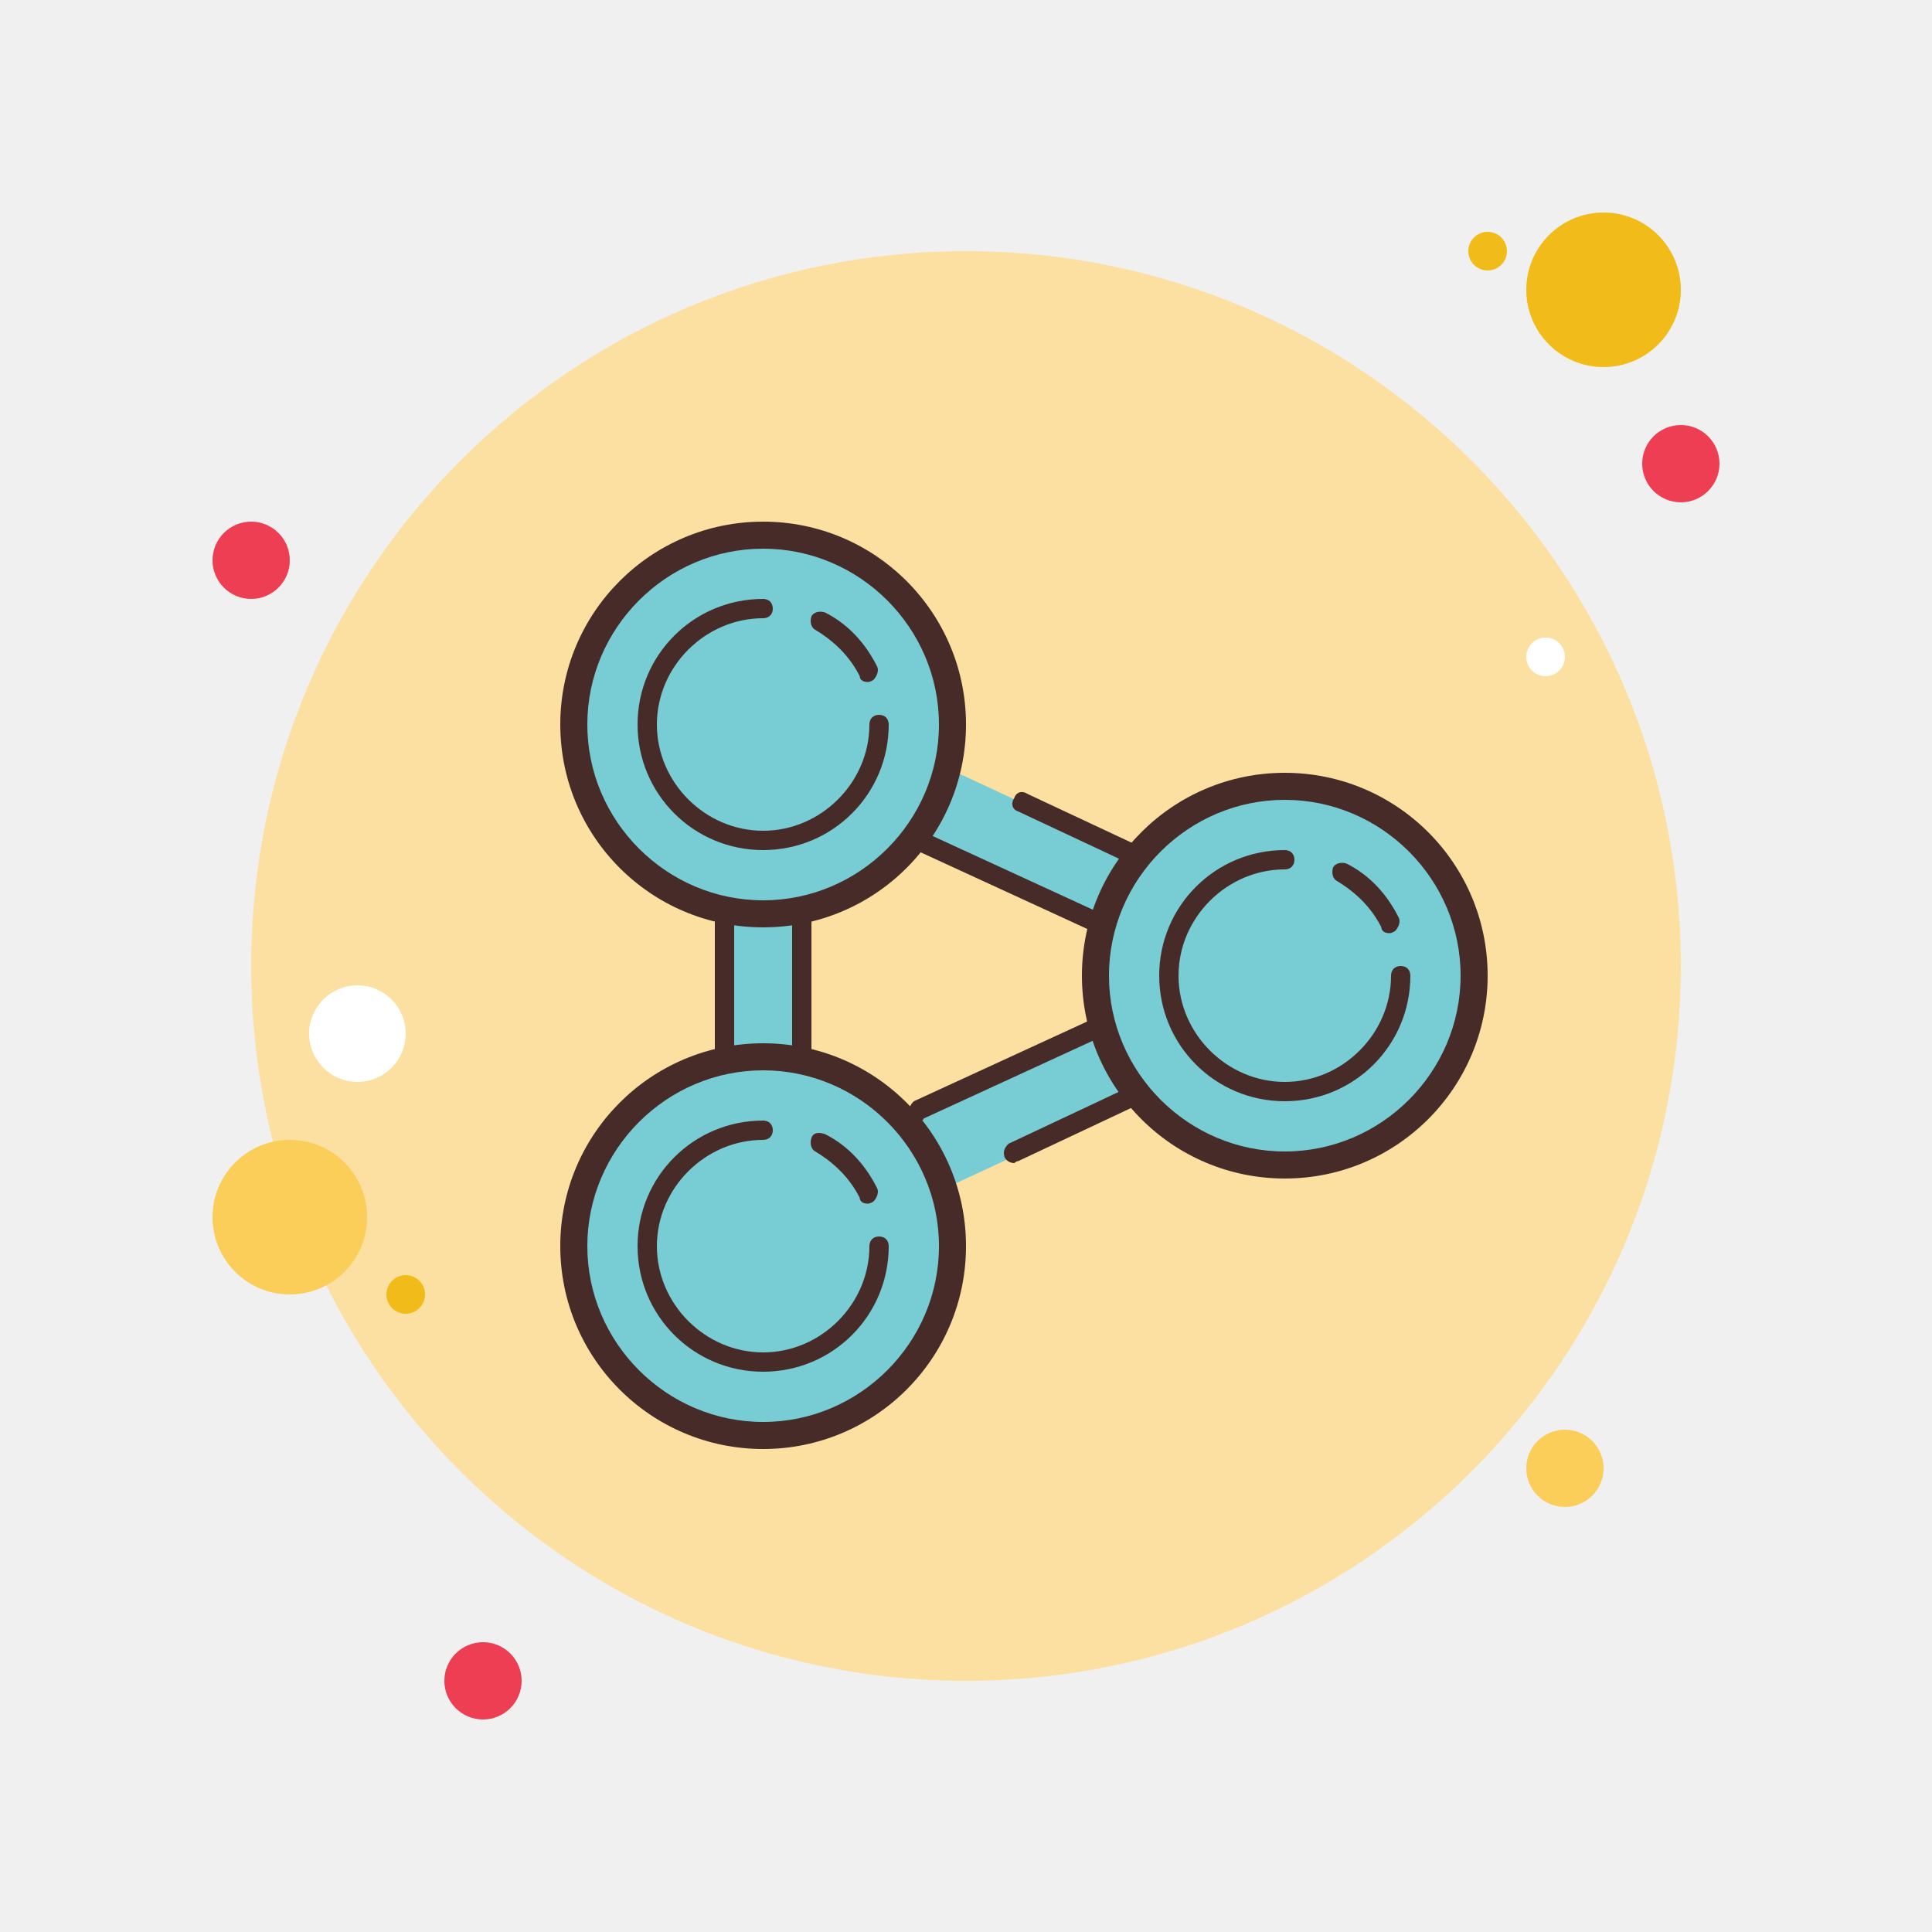
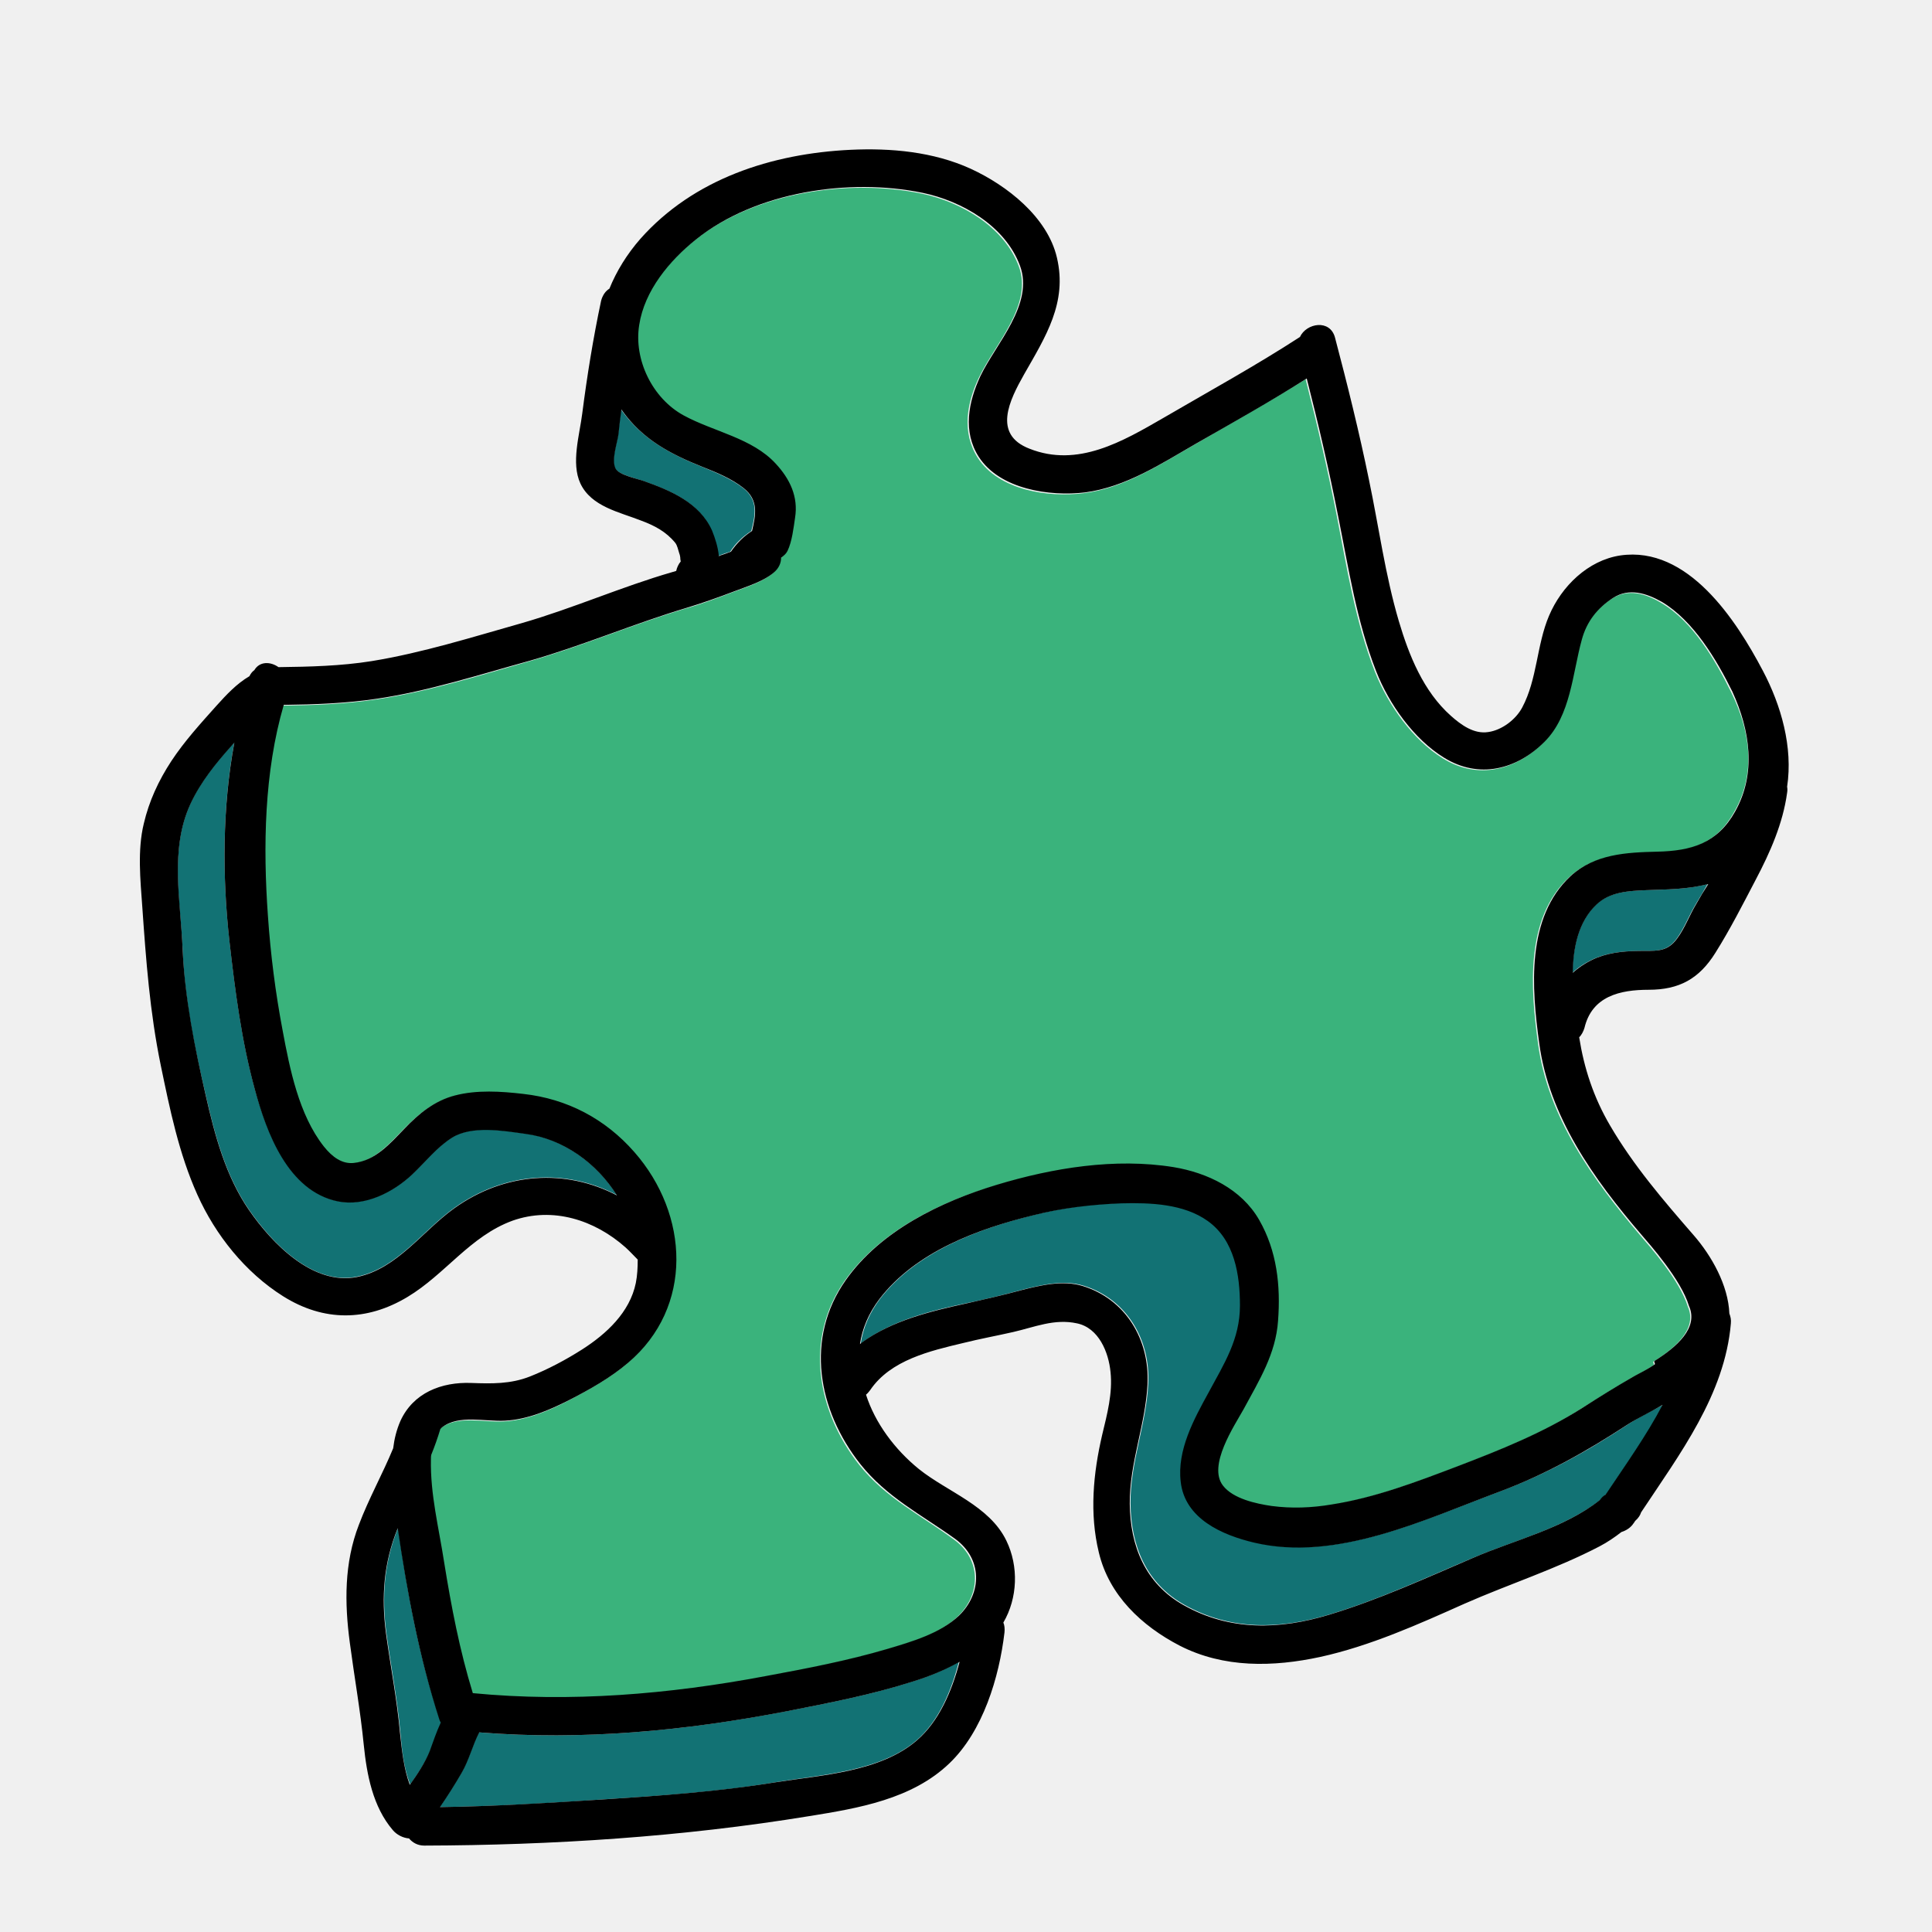
- <svg xmlns="http://www.w3.org/2000/svg" viewBox="0 0 100 100" width="50px" height="50px">
-   <path fill="#ee3e54" d="M13 27A2 2 0 1 0 13 31A2 2 0 1 0 13 27Z" />
-   <path fill="#f1bc19" d="M77 12A1 1 0 1 0 77 14A1 1 0 1 0 77 12Z" />
-   <path fill="#fce0a2" d="M50 13A37 37 0 1 0 50 87A37 37 0 1 0 50 13Z" />
-   <path fill="#f1bc19" d="M83 11A4 4 0 1 0 83 19A4 4 0 1 0 83 11Z" />
-   <path fill="#ee3e54" d="M87 22A2 2 0 1 0 87 26A2 2 0 1 0 87 22Z" />
-   <path fill="#fbcd59" d="M81 74A2 2 0 1 0 81 78 2 2 0 1 0 81 74zM15 59A4 4 0 1 0 15 67 4 4 0 1 0 15 59z" />
-   <path fill="#ee3e54" d="M25 85A2 2 0 1 0 25 89A2 2 0 1 0 25 85Z" />
-   <path fill="#fff" d="M18.5 51A2.5 2.5 0 1 0 18.5 56A2.5 2.5 0 1 0 18.5 51Z" />
-   <path fill="#f1bc19" d="M21 66A1 1 0 1 0 21 68A1 1 0 1 0 21 66Z" />
-   <path fill="#fff" d="M80 33A1 1 0 1 0 80 35A1 1 0 1 0 80 33Z" />
-   <path fill="#78cdd4" d="M37.9 44.7H41V57.2H37.9z" />
-   <path fill="#472b29" d="M37.5 57c-.3 0-.5-.2-.5-.5v-11c0-.3.2-.5.5-.5s.5.2.5.5v11C38 56.8 37.8 57 37.5 57zM41.5 57c-.3 0-.5-.2-.5-.5v-11c0-.3.2-.5.5-.5s.5.2.5.5v11C42 56.8 41.8 57 41.5 57z" />
-   <path fill="#78cdd4" d="M51.4 35.9H55.5V52.2H51.4z" transform="rotate(-65.057 53.473 44.06)" />
-   <path fill="#472b29" d="M57.6,48.6c-0.1,0-0.1,0-0.2,0l-10-4.6c-0.3-0.1-0.4-0.4-0.2-0.7c0.1-0.3,0.4-0.4,0.7-0.2l10,4.6 c0.3,0.1,0.4,0.4,0.2,0.7C58,48.5,57.8,48.6,57.6,48.6z" />
-   <g>
-     <path fill="#472b29" d="M59.3,45c-0.1,0-0.1,0-0.2,0l-6.4-3c-0.3-0.1-0.4-0.4-0.2-0.7c0.1-0.3,0.4-0.4,0.7-0.2l6.4,3 c0.3,0.1,0.4,0.4,0.2,0.7C59.7,44.9,59.5,45,59.3,45z" />
-   </g>
-   <g>
-     <path fill="#78cdd4" d="M47 54.1H63.7V58.3H47z" transform="rotate(-24.943 55.34 56.155)" />
-   </g>
-   <g>
-     <path fill="#472b29" d="M52.5,60.2c-0.2,0-0.4-0.1-0.5-0.3c-0.1-0.3,0-0.5,0.2-0.7l6.8-3.2c0.3-0.1,0.5,0,0.7,0.2 c0.1,0.3,0,0.5-0.2,0.7l-6.8,3.2C52.6,60.1,52.5,60.2,52.5,60.2z" />
-   </g>
-   <g>
-     <path fill="#472b29" d="M47.6,58c-0.2,0-0.4-0.1-0.5-0.3c-0.1-0.3,0-0.5,0.2-0.7l10-4.6c0.3-0.1,0.5,0,0.7,0.2s0,0.5-0.2,0.7l-10,4.6 C47.8,58,47.7,58,47.6,58z" />
-   </g>
-   <g>
-     <path fill="#78cdd4" d="M66.5 40.7A9.8 9.8 0 1 0 66.5 60.3A9.8 9.8 0 1 0 66.5 40.7Z" />
-     <path fill="#472b29" d="M66.5,41.4c5,0,9.1,4.1,9.1,9.1s-4.1,9.1-9.1,9.1s-9.1-4.1-9.1-9.1S61.5,41.4,66.5,41.4 M66.5,40 C60.7,40,56,44.7,56,50.5S60.7,61,66.5,61S77,56.3,77,50.5S72.3,40,66.5,40L66.5,40z" />
-   </g>
-   <g>
-     <path fill="#472b29" d="M66.5 57c-3.6 0-6.5-2.9-6.5-6.5s2.9-6.5 6.5-6.5c.3 0 .5.2.5.5S66.8 45 66.5 45c-3 0-5.5 2.5-5.5 5.5 0 3 2.5 5.5 5.5 5.5s5.5-2.5 5.5-5.5c0-.3.2-.5.5-.5s.5.2.5.5C73 54.1 70.1 57 66.5 57zM71.9 48.3c-.2 0-.4-.1-.4-.3-.5-1-1.3-1.8-2.3-2.4-.2-.1-.3-.4-.2-.7.1-.2.4-.3.7-.2 1.2.6 2.1 1.6 2.7 2.8.1.2 0 .5-.2.7C72 48.3 72 48.3 71.9 48.3z" />
-   </g>
-   <g>
-     <path fill="#78cdd4" d="M39.5 27.7A9.8 9.8 0 1 0 39.5 47.3A9.8 9.8 0 1 0 39.5 27.7Z" />
-     <path fill="#472b29" d="M39.5,28.4c5,0,9.1,4.1,9.1,9.1s-4.1,9.1-9.1,9.1s-9.1-4.1-9.1-9.1S34.5,28.4,39.5,28.4 M39.5,27 C33.7,27,29,31.7,29,37.5S33.7,48,39.5,48S50,43.3,50,37.5S45.3,27,39.5,27L39.5,27z" />
-   </g>
-   <g>
-     <path fill="#472b29" d="M39.5 44c-3.6 0-6.5-2.9-6.5-6.5s2.9-6.5 6.5-6.5c.3 0 .5.2.5.5S39.8 32 39.5 32c-3 0-5.5 2.5-5.5 5.5s2.5 5.5 5.5 5.5 5.5-2.5 5.5-5.5c0-.3.2-.5.5-.5s.5.2.5.5C46 41.1 43.1 44 39.5 44zM44.9 35.3c-.2 0-.4-.1-.4-.3-.5-1-1.3-1.8-2.3-2.4-.2-.1-.3-.4-.2-.7.1-.2.4-.3.7-.2 1.2.6 2.1 1.6 2.7 2.8.1.2 0 .5-.2.7C45 35.3 45 35.3 44.9 35.3z" />
-   </g>
-   <g>
-     <path fill="#78cdd4" d="M39.5 54.7A9.8 9.8 0 1 0 39.5 74.3A9.8 9.8 0 1 0 39.5 54.7Z" />
-     <path fill="#472b29" d="M39.5,55.4c5,0,9.1,4.1,9.1,9.1s-4.1,9.1-9.1,9.1s-9.1-4.1-9.1-9.1S34.5,55.4,39.5,55.4 M39.5,54 C33.7,54,29,58.7,29,64.5S33.7,75,39.5,75S50,70.3,50,64.5S45.3,54,39.5,54L39.5,54z" />
-   </g>
-   <g>
-     <path fill="#472b29" d="M39.5 71c-3.6 0-6.5-2.9-6.5-6.5s2.9-6.5 6.5-6.5c.3 0 .5.2.5.5S39.8 59 39.5 59c-3 0-5.5 2.5-5.5 5.5s2.5 5.5 5.5 5.5 5.5-2.5 5.5-5.5c0-.3.2-.5.5-.5s.5.2.5.5C46 68.1 43.1 71 39.5 71zM44.9 62.3c-.2 0-.4-.1-.4-.3-.5-1-1.3-1.8-2.3-2.4-.2-.1-.3-.4-.2-.7s.4-.3.7-.2c1.2.6 2.1 1.6 2.7 2.8.1.2 0 .5-.2.7C45 62.3 45 62.3 44.9 62.3z" />
-   </g>
+ <svg xmlns="http://www.w3.org/2000/svg" viewBox="0 0 512 512" width="48px" height="48px">
+   <path fill="#127274" d="M241.9 445.6c-10.9 3.5-22.2 5.7-33.5 7.9-27 5.2-54.1 7.8-81.5 5.6-1.8 3.5-2.7 7.4-4.7 10.8-1.8 3.1-3.7 6.1-5.7 9 14.2-.2 28.4-1 42.7-2 15.6-1 31-2 46.4-4.6 12-2 27.7-2.8 37.3-11.1 5.8-5 9.2-13 11.2-20.8C250.3 442.6 246.1 444.3 241.9 445.6zM116.5 455.5c-5.4-16.3-8.6-33.5-11-50.6-3.7 9.1-4.4 18.1-3.1 27.9 1.2 8.8 2.9 17.5 3.7 26.3.4 4.6.9 9.5 2.6 13.8 2.1-2.9 4.1-6 5.4-9.1 1-2.5 1.8-5 2.9-7.5C116.7 456.1 116.6 455.8 116.5 455.5zM431.4 377.5c-10.7 7.1-21.7 13.2-33.8 17.7-20 7.4-43.3 18.7-65.1 13.5-8.5-2-18.3-6.3-19.4-16.1-1-8.4 3.5-16.6 7.4-23.7 4.2-7.6 8.3-14.1 8.3-23 0-8.2-1.4-17.3-8.5-22.4-6.4-4.6-15.3-5-22.9-4.7-7.8.2-15.6 1.2-23.1 3.1-14.7 3.6-31.4 9.8-41 22.2-2.9 3.8-4.6 7.9-5.2 12 .2-.2.4-.3.6-.5 8.1-5.8 18.1-8.3 27.7-10.3 4.9-1 9.7-2.2 14.5-3.5 5.1-1.3 11-2.7 16.2-1.1 11.4 3.5 17.8 14.2 17.2 26-.5 10.7-4.8 20.9-4.7 31.7.1 11.2 4.1 21.2 14.3 26.9 12.3 6.9 25.4 6.5 38.6 2.5 13.2-4 25.6-9.8 38.2-15.1 10.9-4.6 24-7.8 33.5-15.3.4-.6.9-1 1.5-1.4 5.1-7.7 10.8-15.5 15.2-23.8C437.4 374.1 433.9 375.8 431.4 377.5zM139.3 300.4c-5.8-.8-14.2-2.3-19.5 1-4.1 2.6-7 6.4-10.5 9.7-5 4.7-12.6 8.6-19.7 7.2-13.2-2.7-18.9-18.3-22.1-29.8-3.5-12.8-5.2-26-6.7-39.2-1.9-17-1.9-35.3 1.3-52.6-.2.3-.5.6-.7.8-4.2 4.7-8.3 9.7-10.9 15.4-5.6 12.1-2.7 25.8-2.1 38.6.5 13.1 3.1 25.9 6.1 38.6 2.4 10.5 5.3 21.5 11.5 30.5 6 8.7 16.9 20.2 28.7 17.7 10.6-2.2 17.3-12.2 25.7-18.2 13.4-9.6 29.6-10.5 43.1-3.4C158.1 308.2 149.2 301.7 139.3 300.4zM196.9 129.3c-3.3-2.5-7.2-4.1-10.9-5.6-8.4-3.4-15.8-7.3-21.3-15 0-.1-.1-.1-.1-.2-.3 2.2-.6 4.4-.8 6.6-.3 2.4-1.9 6.8-.8 9 .8 1.7 6 2.8 7.6 3.4 7 2.5 14.8 5.7 17.9 13.1.8 2 1.6 4.4 1.8 6.8.1-.1.3-.1.4-.2.9-.4 1.9-.7 2.8-1 1.5-2.3 3.3-4 5.6-5.5C200.2 136.4 201 132.5 196.9 129.3zM452.1 234.4c-5.2 1.3-10.4 1.3-15.8 1.5-4.7.2-9.8.4-13.4 3.9-4.7 4.6-6 11.4-6.2 18 1.8-1.7 4-3 6.4-4 4.1-1.6 8.2-1.8 12.6-1.8 3.8 0 6.2 0 8.6-3.2 2.1-2.9 3.3-6.2 5.1-9.2 1.1-1.8 2.1-3.5 3.1-5.3C452.4 234.3 452.3 234.3 452.1 234.4z" />
+   <path fill="#3AB37C" d="M458.8,183.5c-4.2-8.5-10.2-18.9-18.7-23.8c-4-2.4-8.7-3.8-13-1c-4.1,2.7-6.9,6.3-8.2,11c-2.5,9-2.9,20.1-9.9,27.1c-7.4,7.4-17.4,9.9-26.6,4.2c-8-4.9-14.6-14.3-18-22.9c-5.2-13.3-7.4-27.3-10.1-41.2c-2.4-12.2-5.2-24.3-8.3-36.4c-9.6,6-19.6,11.6-29.4,17.3c-9.2,5.3-18.7,11.6-29.4,12.9c-9.3,1.2-22.5-0.7-28.1-9.4c-4.3-6.7-2.9-14.6,0.4-21.4c4.1-8.6,14.3-19.1,10.5-29.3c-3.9-10.5-15.3-17.1-25.8-19.3c-19.5-4-44.3-0.3-60.1,12.4c-7,5.6-13.6,13.5-15,22.6c-1.4,9.2,3.5,19.5,11.8,24c7.8,4.3,18.1,6,24.4,12.8c3.7,4,5.9,8.7,5.1,14.3c-0.4,2.8-0.8,6.3-2,8.8c-0.4,0.8-1,1.3-1.7,1.8c0,1.4-0.6,2.8-1.9,3.9c-2.8,2.4-7.1,3.7-10.5,5c-4.2,1.6-8.4,3.2-12.7,4.4c-14,4.2-27.5,10-41.5,14c-13.3,3.8-26.9,8.1-40.7,10.1c-8.1,1.2-16.3,1.5-24.5,1.6c-5.2,17.8-5.5,37.6-4.2,55.9c0.7,10.1,2,20.4,3.9,30.4c1.9,10.3,4.3,22.3,10.9,30.7c2.2,2.9,4.9,4.7,7.9,4.4c5.7-0.6,9.6-5.1,13.4-9c3.8-3.9,8-7.5,13.5-8.9c5.9-1.5,12.2-1.1,18.1-0.4c11.6,1.4,21.7,6.6,29.4,15.4c14.5,16.6,15.8,41.1-1.7,55.9c-4.7,4-10.1,6.9-15.5,9.8c-5.2,2.7-11.1,5.2-17.1,5.5c-5.2,0.3-12.3-1.7-16.7,1.8c-0.1,0.1-0.2,0.2-0.4,0.4c-0.7,2.3-1.5,4.6-2.4,6.8c0,0.4,0,0.8-0.1,1.2c-0.1,9.2,2.1,18.2,3.5,27.3c1.8,11.8,4.1,23.3,7.6,34.7c25.9,2.5,52,0.3,77.5-4.5c10.8-2,21.7-4.1,32.3-7.2c6.4-1.9,14.1-4.1,19-8.8c6.2-6,6.3-15.1-1-20.4c-8.8-6.5-18.1-11-25.1-19.8c-11.2-14.2-14.6-33.3-3.9-48.7c9.2-13.1,25-20.9,40-25.3c14.9-4.5,31.4-7.1,46.9-4.7c9,1.4,18,5.8,22.7,14c4.7,8.2,5.7,17.4,5,26.7c-0.7,8.8-5,15.8-9.1,23.4c-2.5,4.5-9.6,15.1-5.5,20.3c2.7,3.5,8.8,4.8,12.9,5.4c5.3,0.7,10.7,0.5,15.9-0.4c11.5-1.9,22.5-6,33.3-10.1c11.5-4.4,22.6-8.8,33-15.4c4.6-2.9,9.1-5.7,13.7-8.4c1.3-0.7,3.8-1.9,5.7-3.3c-0.1-0.3-0.1-0.6-0.2-0.8c5.9-3.7,11.8-8.8,9.2-14.6c-2.1-7-10.3-16.2-12.7-19c-12.4-14.6-24.4-31.2-27-50.7c-2-14.6-3.5-33.3,8.3-44.2c6.4-5.9,14.8-6.3,23-6.5c9-0.2,15.9-2.2,20.6-10.6C465.5,205,463.8,193.6,458.8,183.5z" />
+   <path d="M467.2,177.8c-7.1-13.5-19.9-33.2-37.8-30.6c-8.6,1.3-15.6,8.2-18.9,16c-3.3,7.8-3.1,16.8-7.1,24.3c-1.7,3.2-5.4,6-9,6.5c-3.8,0.6-7.2-1.9-9.9-4.3c-7.3-6.5-11.1-16-13.8-25.1c-3.6-12.2-5.3-25-7.9-37.4c-2.6-12.7-5.7-25.2-9-37.7c-1.3-5-7.6-3.9-9.3-0.2c-11.7,7.6-24.1,14.4-36.1,21.4c-10.9,6.3-22.8,13.3-35.6,8.2c-9.8-3.8-5.3-12.8-1.4-19.7c5.7-10,11.5-19,8.7-30.9c-2.5-10.8-13.3-19.2-22.9-23.6c-9.9-4.5-21.1-5.5-31.8-5c-20.9,1-41.6,7.7-55.7,23.6c-3.5,4-6.3,8.5-8.2,13.2c-1,0.6-1.8,1.7-2.2,3.2c-2.1,9.9-3.7,19.8-5,29.9c-0.7,5.6-3,13.1-0.5,18.5c2.9,6.2,10.4,7.6,16.2,9.9c3.5,1.3,6.5,2.9,8.9,5.8c0.6,0.7,0.8,1.9,1.1,2.8c0.2,0.5,0.3,1.1,0.3,1.6c0,0.2,0.1,0.4,0.1,0.6c-0.6,0.7-1,1.6-1.2,2.5c-0.3,0.1-0.7,0.2-1,0.3c-13.5,3.9-26.3,9.6-39.8,13.5c-13.1,3.7-26.4,7.9-39.9,10.1c-8.1,1.3-16.5,1.5-24.7,1.6c-2.1-1.5-5-1.6-6.4,0.8c-0.6,0.4-1,1-1.3,1.6c-3.4,2-6.1,4.9-8.8,7.9c-4.2,4.7-8.4,9.3-11.9,14.6c-3.4,5.2-5.9,10.6-7.3,16.6c-1.7,7-0.9,14.9-0.4,21.9c1,14.3,2,28,4.9,42.1c2.4,11.6,4.8,23.4,9.7,34.3c4.8,10.7,12.7,20.6,22.7,26.9c10.8,6.8,22.2,6.7,33,0.2c10-6,16.6-16.1,27.8-20.2c10.7-3.8,21.8-0.2,30,7.1c1.1,1,2.1,2.1,3.1,3.1c0,0,0,0,0.1,0.1c0,2.1-0.1,4.2-0.5,6.2c-1.6,7.8-7.8,13.5-14.2,17.6c-4.4,2.8-9.1,5.3-13.9,7.2c-5.1,2-10.1,1.9-15.5,1.7c-7.9-0.3-15.4,2.6-18.8,10.1c-1,2.3-1.6,4.7-1.9,7.2c-2.8,6.8-6.5,13.4-9.1,20.3c-3.9,10.1-3.8,20.7-2.4,31.2c1.2,9.1,2.8,18,3.7,27.1c0.8,7.9,2.4,16.4,7.7,22.6c1,1.2,2.7,2.1,4.3,2.2c0.9,1.1,2.3,1.9,4,1.9c34-0.1,68.4-2.3,102-7.8c13.1-2.1,27.3-4.5,37.2-14c8.9-8.5,13.2-22.8,14.6-34.7c0.1-1,0-1.9-0.3-2.6c3.8-6.5,4.1-14.9,0.8-21.7c-4.5-9.3-15.6-12.9-23.2-19c-6.4-5.2-11.6-12.2-14-19.7c0.4-0.3,0.7-0.7,1.1-1.2c5.4-8,15.9-10.4,24.7-12.5c4.4-1.1,8.8-1.9,13.2-2.9c5.7-1.3,10.9-3.6,16.9-2.3c5.8,1.2,8.4,7.7,8.9,12.9c0.6,5.6-0.9,11.2-2.2,16.6c-2.4,10.3-3.4,20.9-0.9,31.2c2.7,11.4,11.4,19.5,21.4,24.7c11.7,6,24.8,5.7,37.3,3c13.2-2.9,25.9-8.6,38.2-14.1c11.8-5.2,24.3-9.2,35.8-15.2c2.1-1.1,4-2.4,5.8-3.8c1.3-0.4,2.5-1.2,3.2-2.3c0.2-0.2,0.3-0.5,0.5-0.7c0,0,0,0,0,0c0.8-0.7,1.3-1.5,1.5-2.2c10.2-15.4,22.2-31.2,23.8-50.1c0.1-1-0.1-1.8-0.4-2.6c-0.3-7.5-4.7-15.3-9.5-20.8c-8-9.2-15.9-18.4-22.1-29c-4.4-7.5-6.9-15.2-8.2-23.4c0.6-0.6,1.1-1.5,1.4-2.5c2-8.4,9.4-10.1,17-10.1c8.1,0,13.4-2.9,17.7-9.8c3.9-6.2,7.3-12.9,10.7-19.4c3.8-7.2,7.2-14.9,8.3-23c0.1-0.6,0.1-1.1,0-1.6C475.2,198,472,186.9,467.2,177.8z M170.7,127.5c-1.6-0.6-6.8-1.6-7.6-3.4c-1.1-2.3,0.5-6.7,0.8-9c0.2-2.2,0.5-4.4,0.8-6.6c0,0.1,0.1,0.1,0.1,0.2c5.4,7.7,12.8,11.6,21.3,15c3.8,1.5,7.7,3.1,10.9,5.6c4.1,3.2,3.3,7.1,2.3,11.4c-2.2,1.4-4,3.2-5.6,5.5c-1,0.4-1.9,0.7-2.8,1c-0.1,0.1-0.3,0.1-0.4,0.2c-0.2-2.4-1-4.8-1.8-6.8C185.4,133.2,177.7,130,170.7,127.5z M120.4,320.2c-8.4,6-15.1,16-25.7,18.2c-11.8,2.4-22.7-9-28.7-17.7c-6.2-9-9.1-19.9-11.5-30.5c-2.9-12.7-5.5-25.6-6.1-38.6c-0.5-12.9-3.5-26.5,2.1-38.6c2.7-5.8,6.7-10.7,10.9-15.4c0.2-0.3,0.5-0.5,0.7-0.8c-3.2,17.3-3.2,35.6-1.3,52.6c1.5,13.2,3.2,26.4,6.7,39.2c3.1,11.5,8.8,27.1,22.1,29.8c7.1,1.4,14.6-2.4,19.7-7.2c3.5-3.3,6.4-7.1,10.5-9.7c5.3-3.3,13.7-1.8,19.5-1c9.9,1.3,18.8,7.7,24.2,16.3C150,309.7,133.8,310.6,120.4,320.2z M108.6,473c-1.6-4.3-2.1-9.2-2.6-13.8c-0.8-8.9-2.5-17.5-3.7-26.3c-1.3-9.8-0.6-18.8,3.1-27.9c2.5,17.1,5.7,34.2,11,50.6c0.1,0.3,0.2,0.6,0.4,0.9c-1.1,2.4-2,5-2.9,7.5C112.7,467,110.7,470.1,108.6,473z M243,461.2c-9.7,8.4-25.3,9.2-37.3,11.1c-15.4,2.5-30.8,3.6-46.4,4.6c-14.2,0.9-28.4,1.8-42.7,2c2-2.9,3.9-5.9,5.7-9c2-3.4,2.9-7.3,4.7-10.8c27.4,2.2,54.5-0.4,81.5-5.6c11.2-2.2,22.6-4.4,33.5-7.9c4.2-1.3,8.4-3,12.3-5.2C252.2,448.3,248.8,456.2,243,461.2z M425.5,396.1c-0.6,0.3-1.1,0.8-1.5,1.4c-9.4,7.5-22.6,10.6-33.5,15.3c-12.6,5.4-25,11.1-38.2,15.1c-13.2,4-26.3,4.4-38.6-2.5c-10.2-5.7-14.2-15.7-14.3-26.9c-0.1-10.8,4.2-21,4.7-31.7c0.6-11.8-5.8-22.5-17.2-26c-5.2-1.6-11.1-0.2-16.2,1.1c-4.8,1.3-9.6,2.4-14.5,3.5c-9.6,2.1-19.6,4.5-27.7,10.3c-0.2,0.2-0.4,0.3-0.6,0.5c0.6-4.1,2.3-8.2,5.2-12c9.6-12.5,26.2-18.6,41-22.2c7.5-1.9,15.4-2.8,23.1-3.1c7.6-0.2,16.5,0.1,22.9,4.7c7.1,5.1,8.5,14.3,8.5,22.4c0,8.9-4.2,15.4-8.3,23c-3.9,7.1-8.4,15.3-7.4,23.7c1.1,9.8,11,14.1,19.4,16.1c21.9,5.2,45.2-6.1,65.1-13.5c12.1-4.5,23.1-10.7,33.8-17.7c2.6-1.7,6.1-3.3,9.4-5.3C436.3,380.5,430.7,388.3,425.5,396.1z M449.5,239.6c-1.8,3-3,6.4-5.1,9.2c-2.4,3.2-4.8,3.2-8.6,3.2c-4.4,0-8.5,0.2-12.6,1.8c-2.4,1-4.5,2.3-6.4,4c0.1-6.7,1.5-13.5,6.2-18c3.6-3.5,8.7-3.7,13.4-3.9c5.4-0.2,10.5-0.2,15.8-1.5c0.2,0,0.3-0.1,0.5-0.1C451.6,236,450.5,237.8,449.5,239.6z M459.8,215.1c-4.7,8.4-11.6,10.4-20.6,10.6c-8.2,0.2-16.6,0.6-23,6.5c-11.8,11-10.3,29.7-8.3,44.2c2.6,19.5,14.5,36.1,27,50.7c2.4,2.8,10.6,12,12.7,19c2.6,5.8-3.3,10.9-9.2,14.6c0,0.3,0.1,0.6,0.2,0.8c-1.9,1.4-4.5,2.6-5.7,3.3c-4.7,2.7-9.2,5.5-13.7,8.4c-10.5,6.6-21.5,11-33,15.4c-10.8,4.1-21.8,8.3-33.3,10.1c-5.3,0.9-10.6,1.1-15.9,0.4c-4.1-0.6-10.2-1.9-12.9-5.4c-4.1-5.3,3-15.8,5.5-20.3c4.1-7.6,8.5-14.6,9.1-23.4c0.7-9.3-0.3-18.5-5-26.7c-4.7-8.2-13.7-12.5-22.7-14c-15.5-2.5-32,0.2-46.9,4.7c-14.9,4.5-30.8,12.2-40,25.3c-10.8,15.4-7.4,34.4,3.9,48.7c7,8.8,16.2,13.4,25.1,19.8c7.3,5.3,7.2,14.4,1,20.4c-5,4.7-12.6,6.9-19,8.8c-10.5,3.1-21.5,5.2-32.3,7.2c-25.5,4.8-51.6,7-77.5,4.5c-3.5-11.4-5.7-22.9-7.6-34.7c-1.4-9.1-3.7-18-3.5-27.3c0-0.4,0-0.8,0.1-1.2c0.9-2.2,1.7-4.5,2.4-6.8c0.1-0.1,0.2-0.2,0.4-0.4c4.4-3.5,11.5-1.5,16.7-1.8c6-0.3,11.8-2.8,17.1-5.5c5.4-2.8,10.8-5.8,15.5-9.8c17.5-14.8,16.2-39.4,1.7-55.9c-7.7-8.8-17.8-14.1-29.4-15.4c-6-0.7-12.3-1.1-18.1,0.4c-5.5,1.4-9.7,4.9-13.5,8.9c-3.8,3.9-7.6,8.4-13.4,9c-3,0.3-5.6-1.5-7.9-4.4c-6.6-8.4-9-20.5-10.9-30.7c-1.9-10-3.2-20.2-3.9-30.4c-1.3-18.3-1-38.1,4.2-55.9c8.2-0.1,16.4-0.4,24.5-1.6c13.7-2,27.3-6.4,40.7-10.1c14-4,27.5-9.8,41.5-14c4.3-1.3,8.5-2.8,12.7-4.4c3.4-1.3,7.7-2.6,10.5-5c1.3-1.1,1.9-2.5,1.9-3.9c0.7-0.5,1.3-1,1.7-1.8c1.2-2.5,1.6-6.1,2-8.8c0.9-5.6-1.4-10.3-5.1-14.3c-6.2-6.8-16.5-8.5-24.4-12.8c-8.3-4.5-13.3-14.8-11.8-24c1.4-9.1,8-17,15-22.6c15.8-12.7,40.6-16.4,60.1-12.4c10.5,2.2,21.9,8.8,25.8,19.3c3.8,10.2-6.4,20.7-10.5,29.3c-3.2,6.9-4.7,14.7-0.4,21.4c5.6,8.6,18.8,10.5,28.1,9.4c10.8-1.4,20.2-7.6,29.4-12.9c9.8-5.6,19.8-11.2,29.4-17.3c3.1,12.1,5.9,24.2,8.3,36.4c2.8,13.9,4.9,27.9,10.1,41.2c3.4,8.7,10,18,18,22.9c9.2,5.7,19.2,3.2,26.6-4.2c7-7,7.4-18.1,9.9-27.1c1.3-4.8,4.1-8.3,8.2-11c4.3-2.8,8.9-1.3,13,1c8.4,5,14.5,15.3,18.7,23.8C463.8,193.6,465.5,205,459.8,215.1z" />
</svg>
